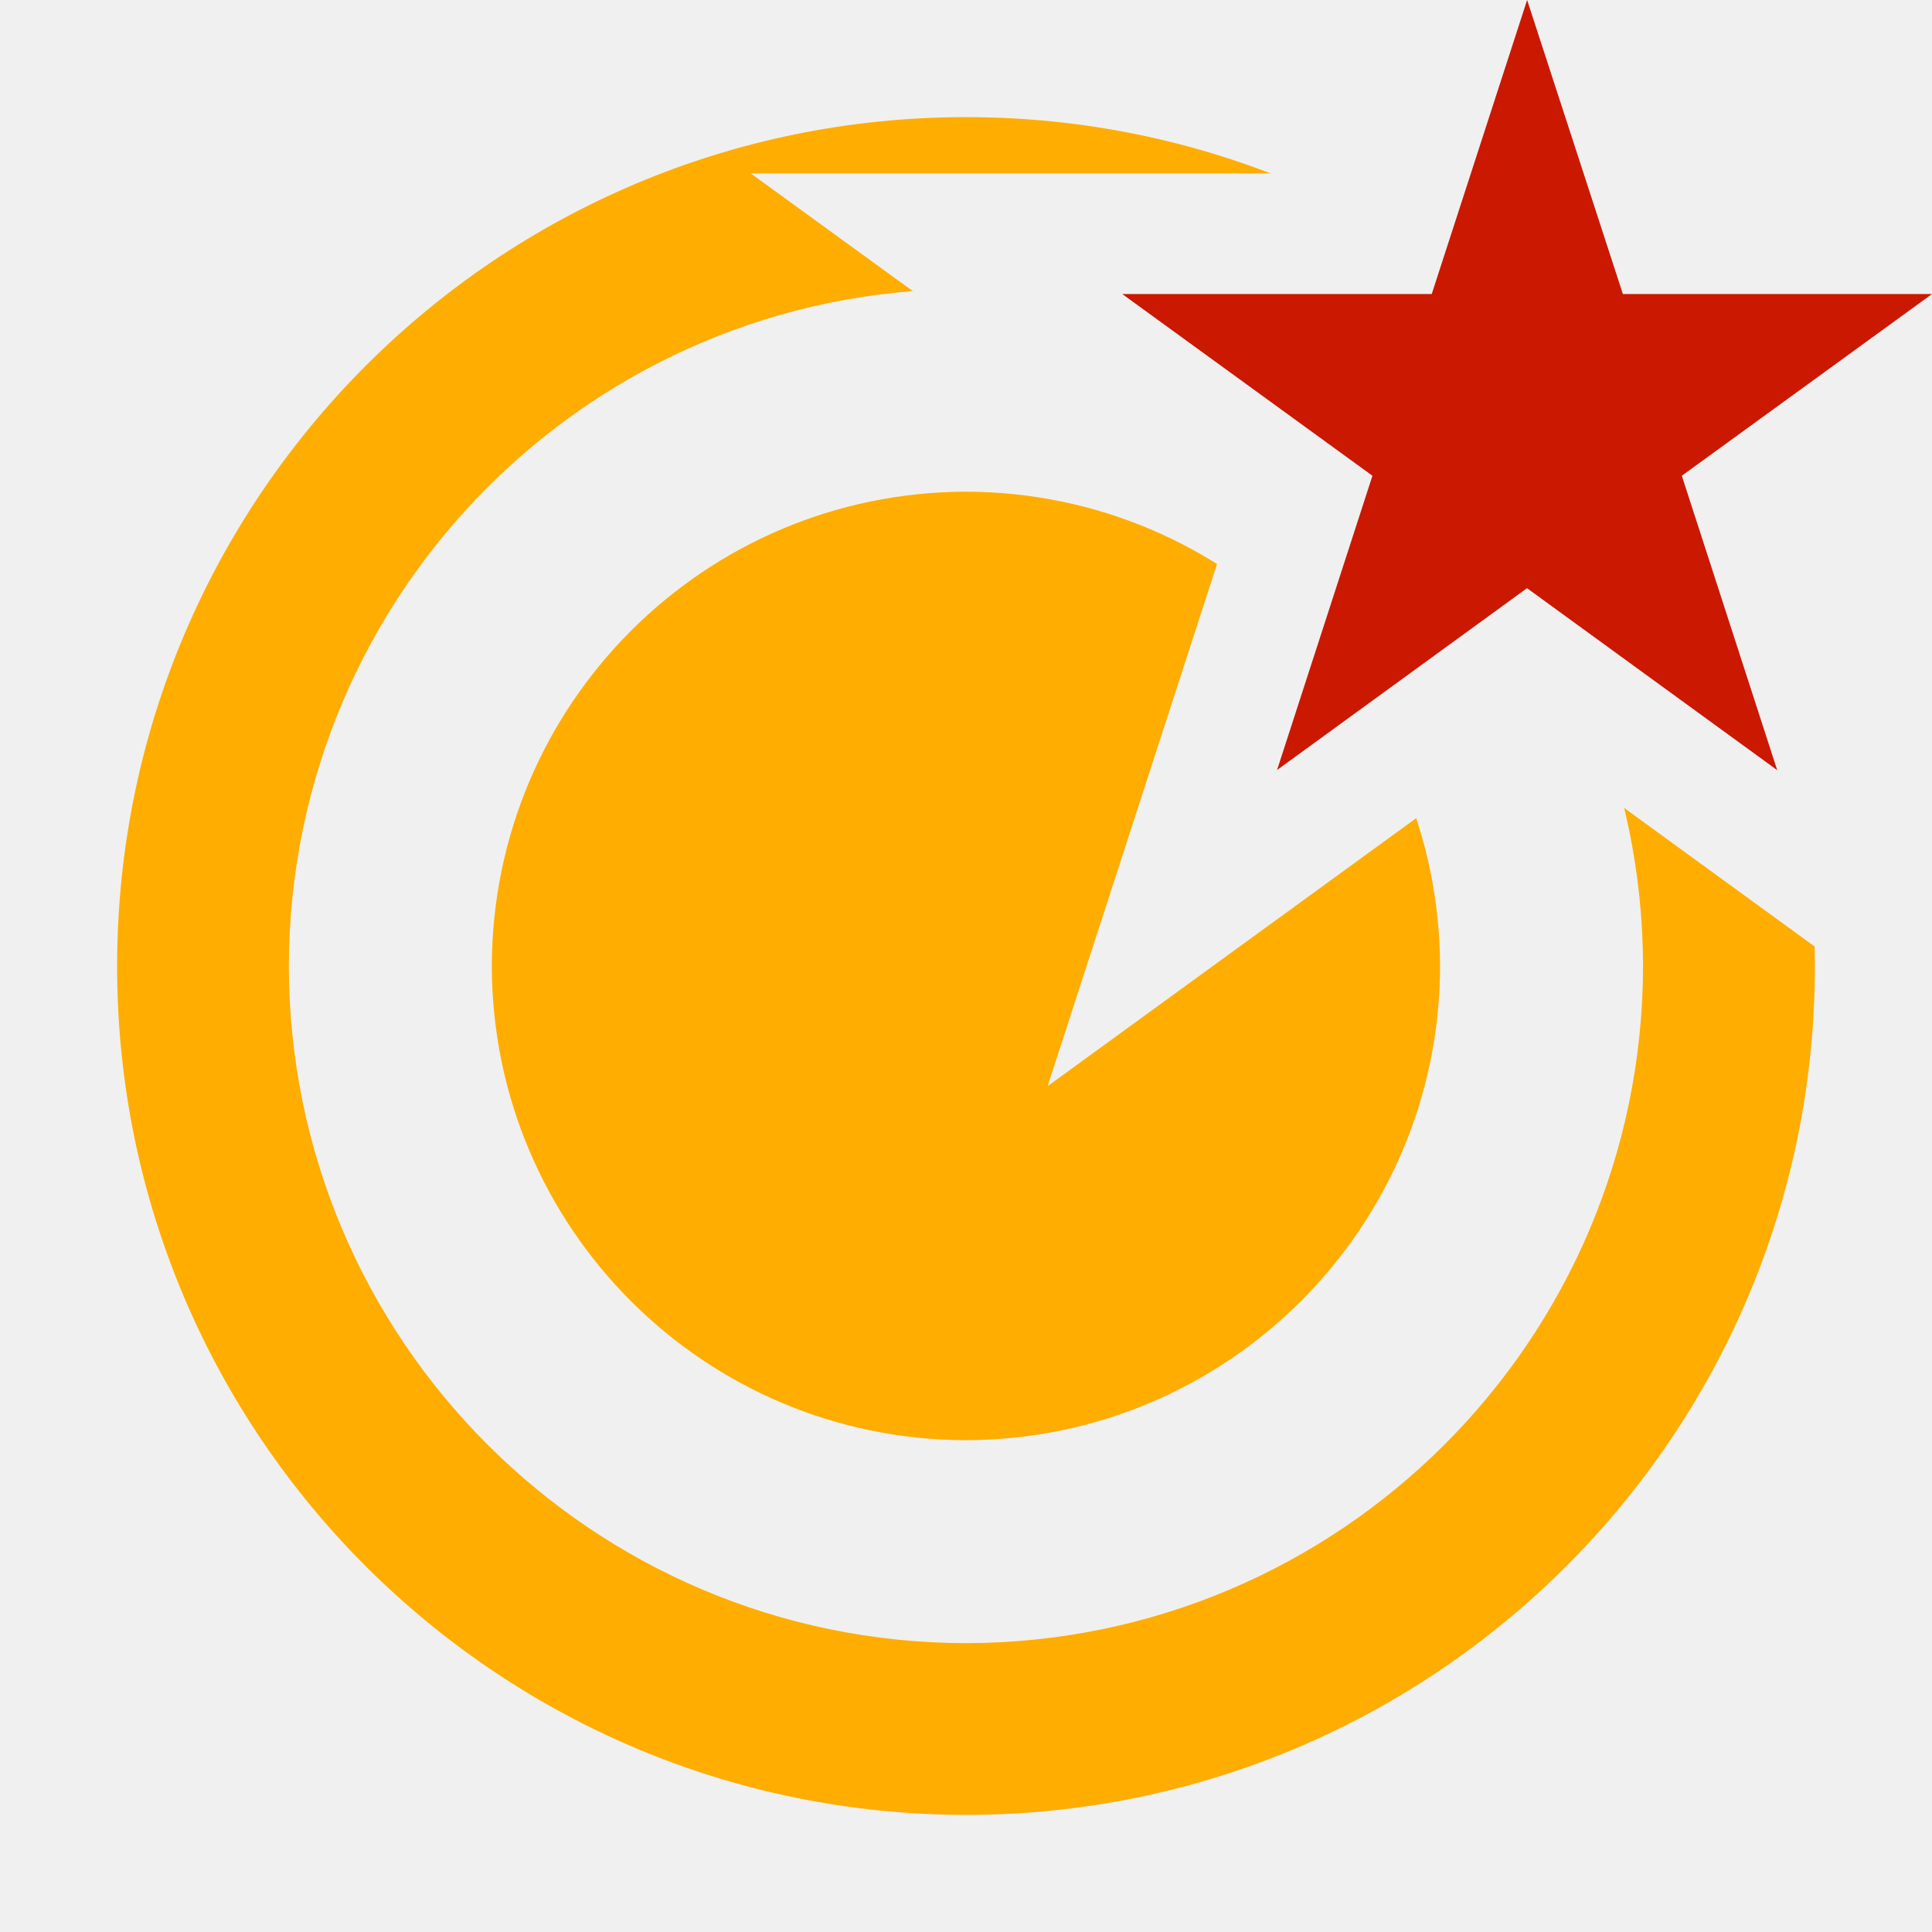
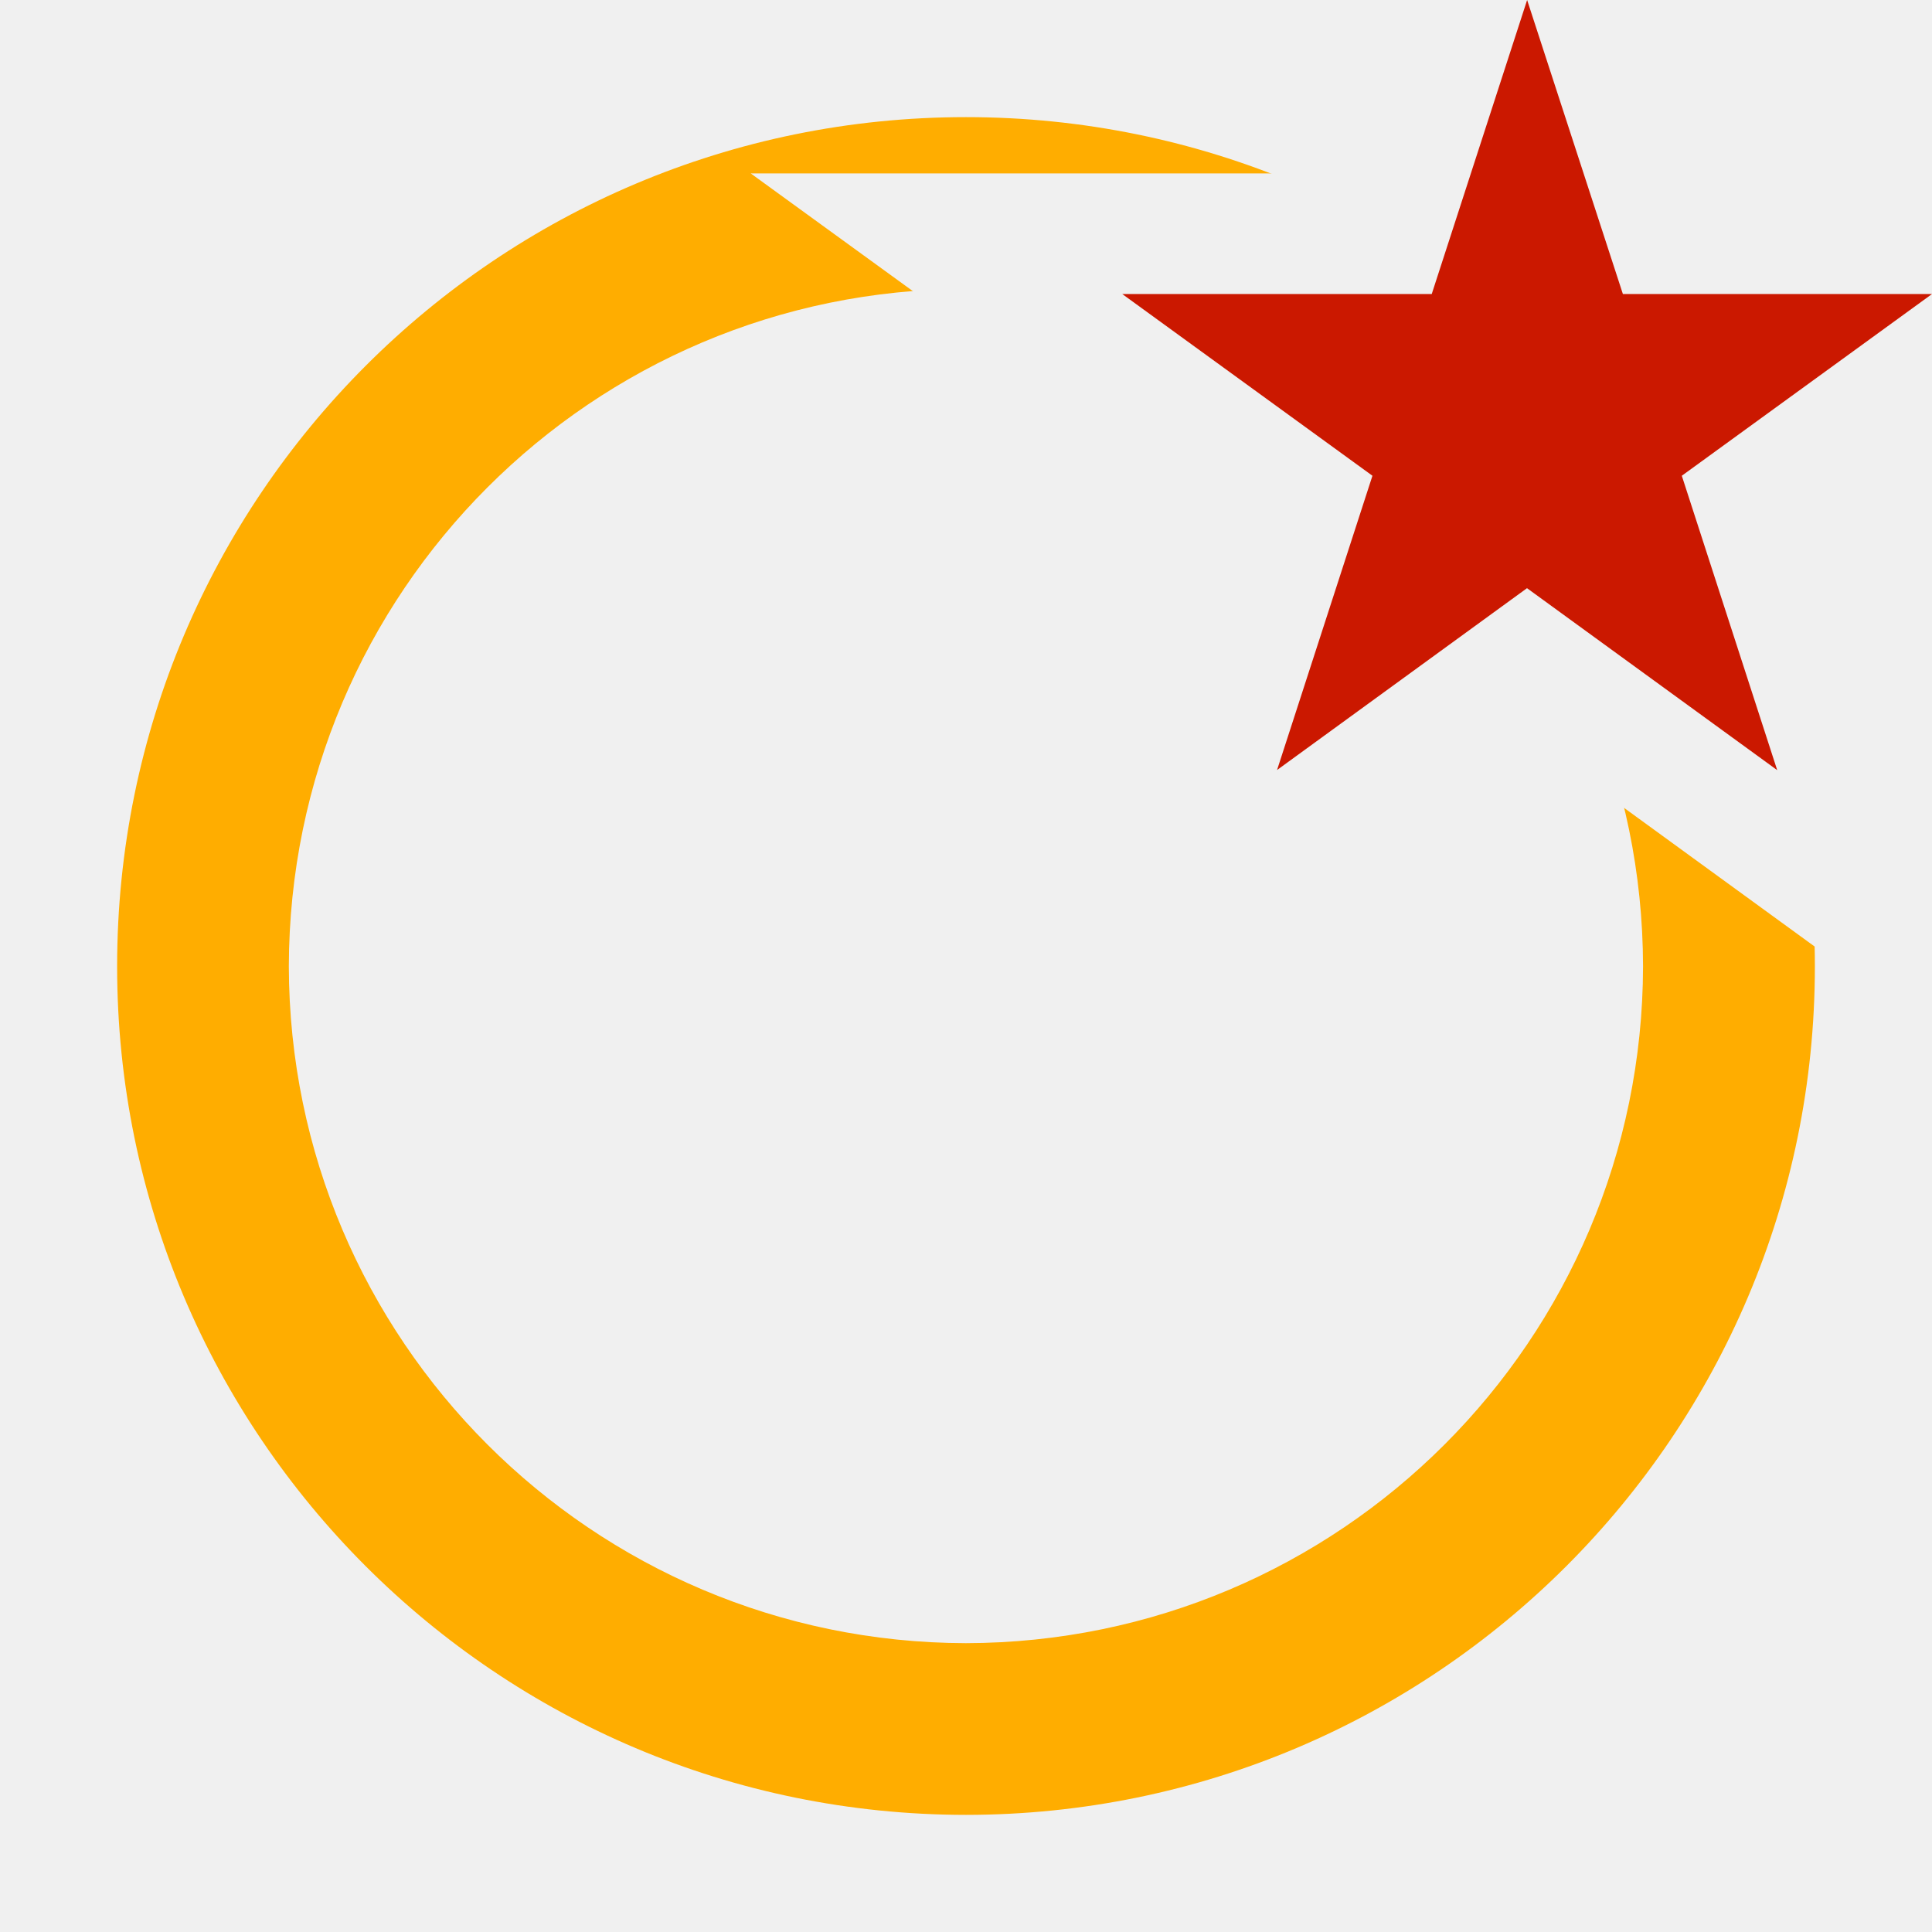
<svg xmlns="http://www.w3.org/2000/svg" width="16" height="16" viewBox="0 0 16 16" shape-rendering="geometricPrecision" fill="#ffad00">
  <defs>
    <mask id="a">
      <rect fill="#fff" width="100%" height="100%" />
      <path fill="#000" d="M19.08 1.436h-4.915L12.65-3.238l-1.52 4.674H6.217l3.975 2.886-1.516 4.673 3.972-2.888 3.972 2.89-1.516-4.675z" />
    </mask>
  </defs>
  <path fill="#cb1800" d="M13.928 3.94L16 2.435h-2.56L12.647 0l-.79 2.435H9.294l2.072 1.505-.79 2.437 2.07-1.506 2.072 1.507" />
-   <g mask="url(#a)">
-     <path d="M8 .97C4.116.97.97 4.117.97 8.003c0 3.88 3.147 7.025 7.03 7.027 3.882-.002 7.03-3.146 7.03-7.027C15.03 4.116 11.882.97 8 .97zm0 12.638c-3.097-.006-5.602-2.512-5.608-5.605.006-3.1 2.51-5.606 5.607-5.61 3.097.005 5.602 2.51 5.608 5.61-.006 3.094-2.51 5.6-5.61 5.605z" />
-     <path d="M8 11.927c-2.17-.004-3.922-1.76-3.927-3.925C4.077 5.832 5.83 4.077 8 4.072c2.168.005 3.92 1.76 3.926 3.93-.004 2.166-1.758 3.92-3.927 3.925z" />
-   </g>
+   <path d="M8 .97C4.116.97.97 4.117.97 8.003c0 3.88 3.147 7.025 7.03 7.027 3.882-.002 7.03-3.146 7.03-7.027C15.03 4.116 11.882.97 8 .97zm0 12.638c-3.097-.006-5.602-2.512-5.608-5.605.006-3.1 2.51-5.606 5.607-5.61 3.097.005 5.602 2.51 5.608 5.61-.006 3.094-2.51 5.6-5.61 5.605z" mask="url(#a)" />
</svg>
